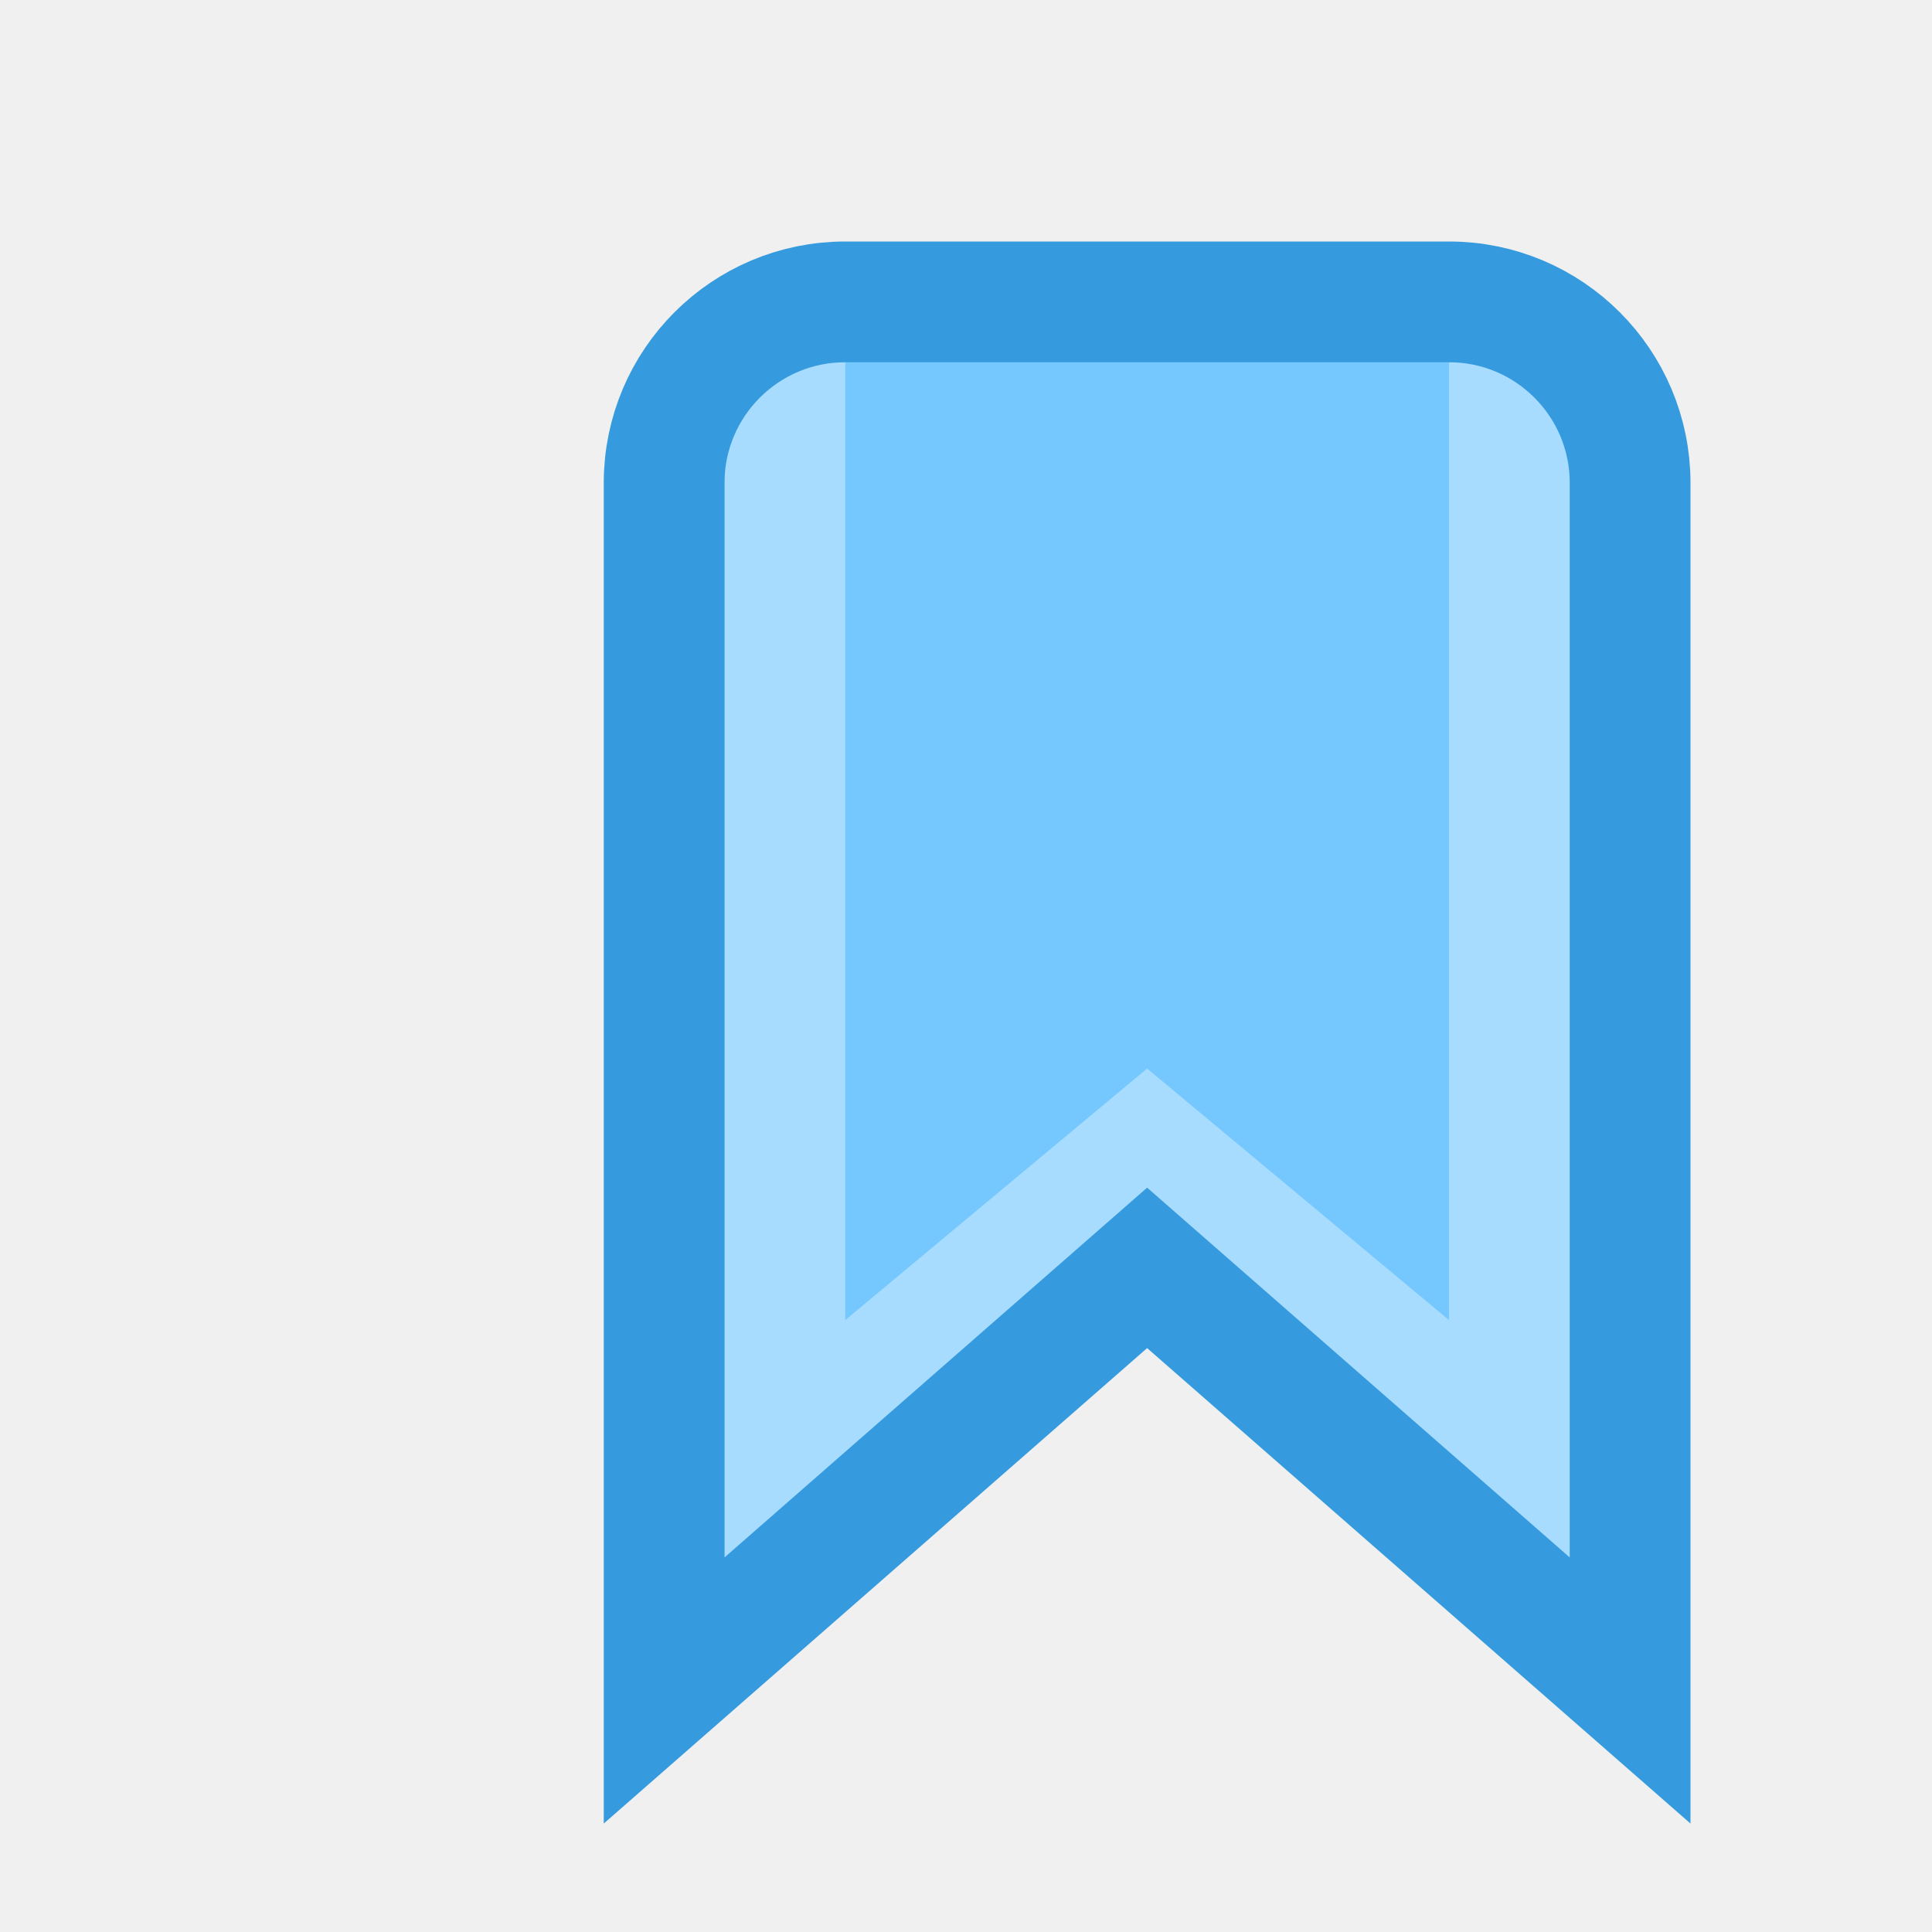
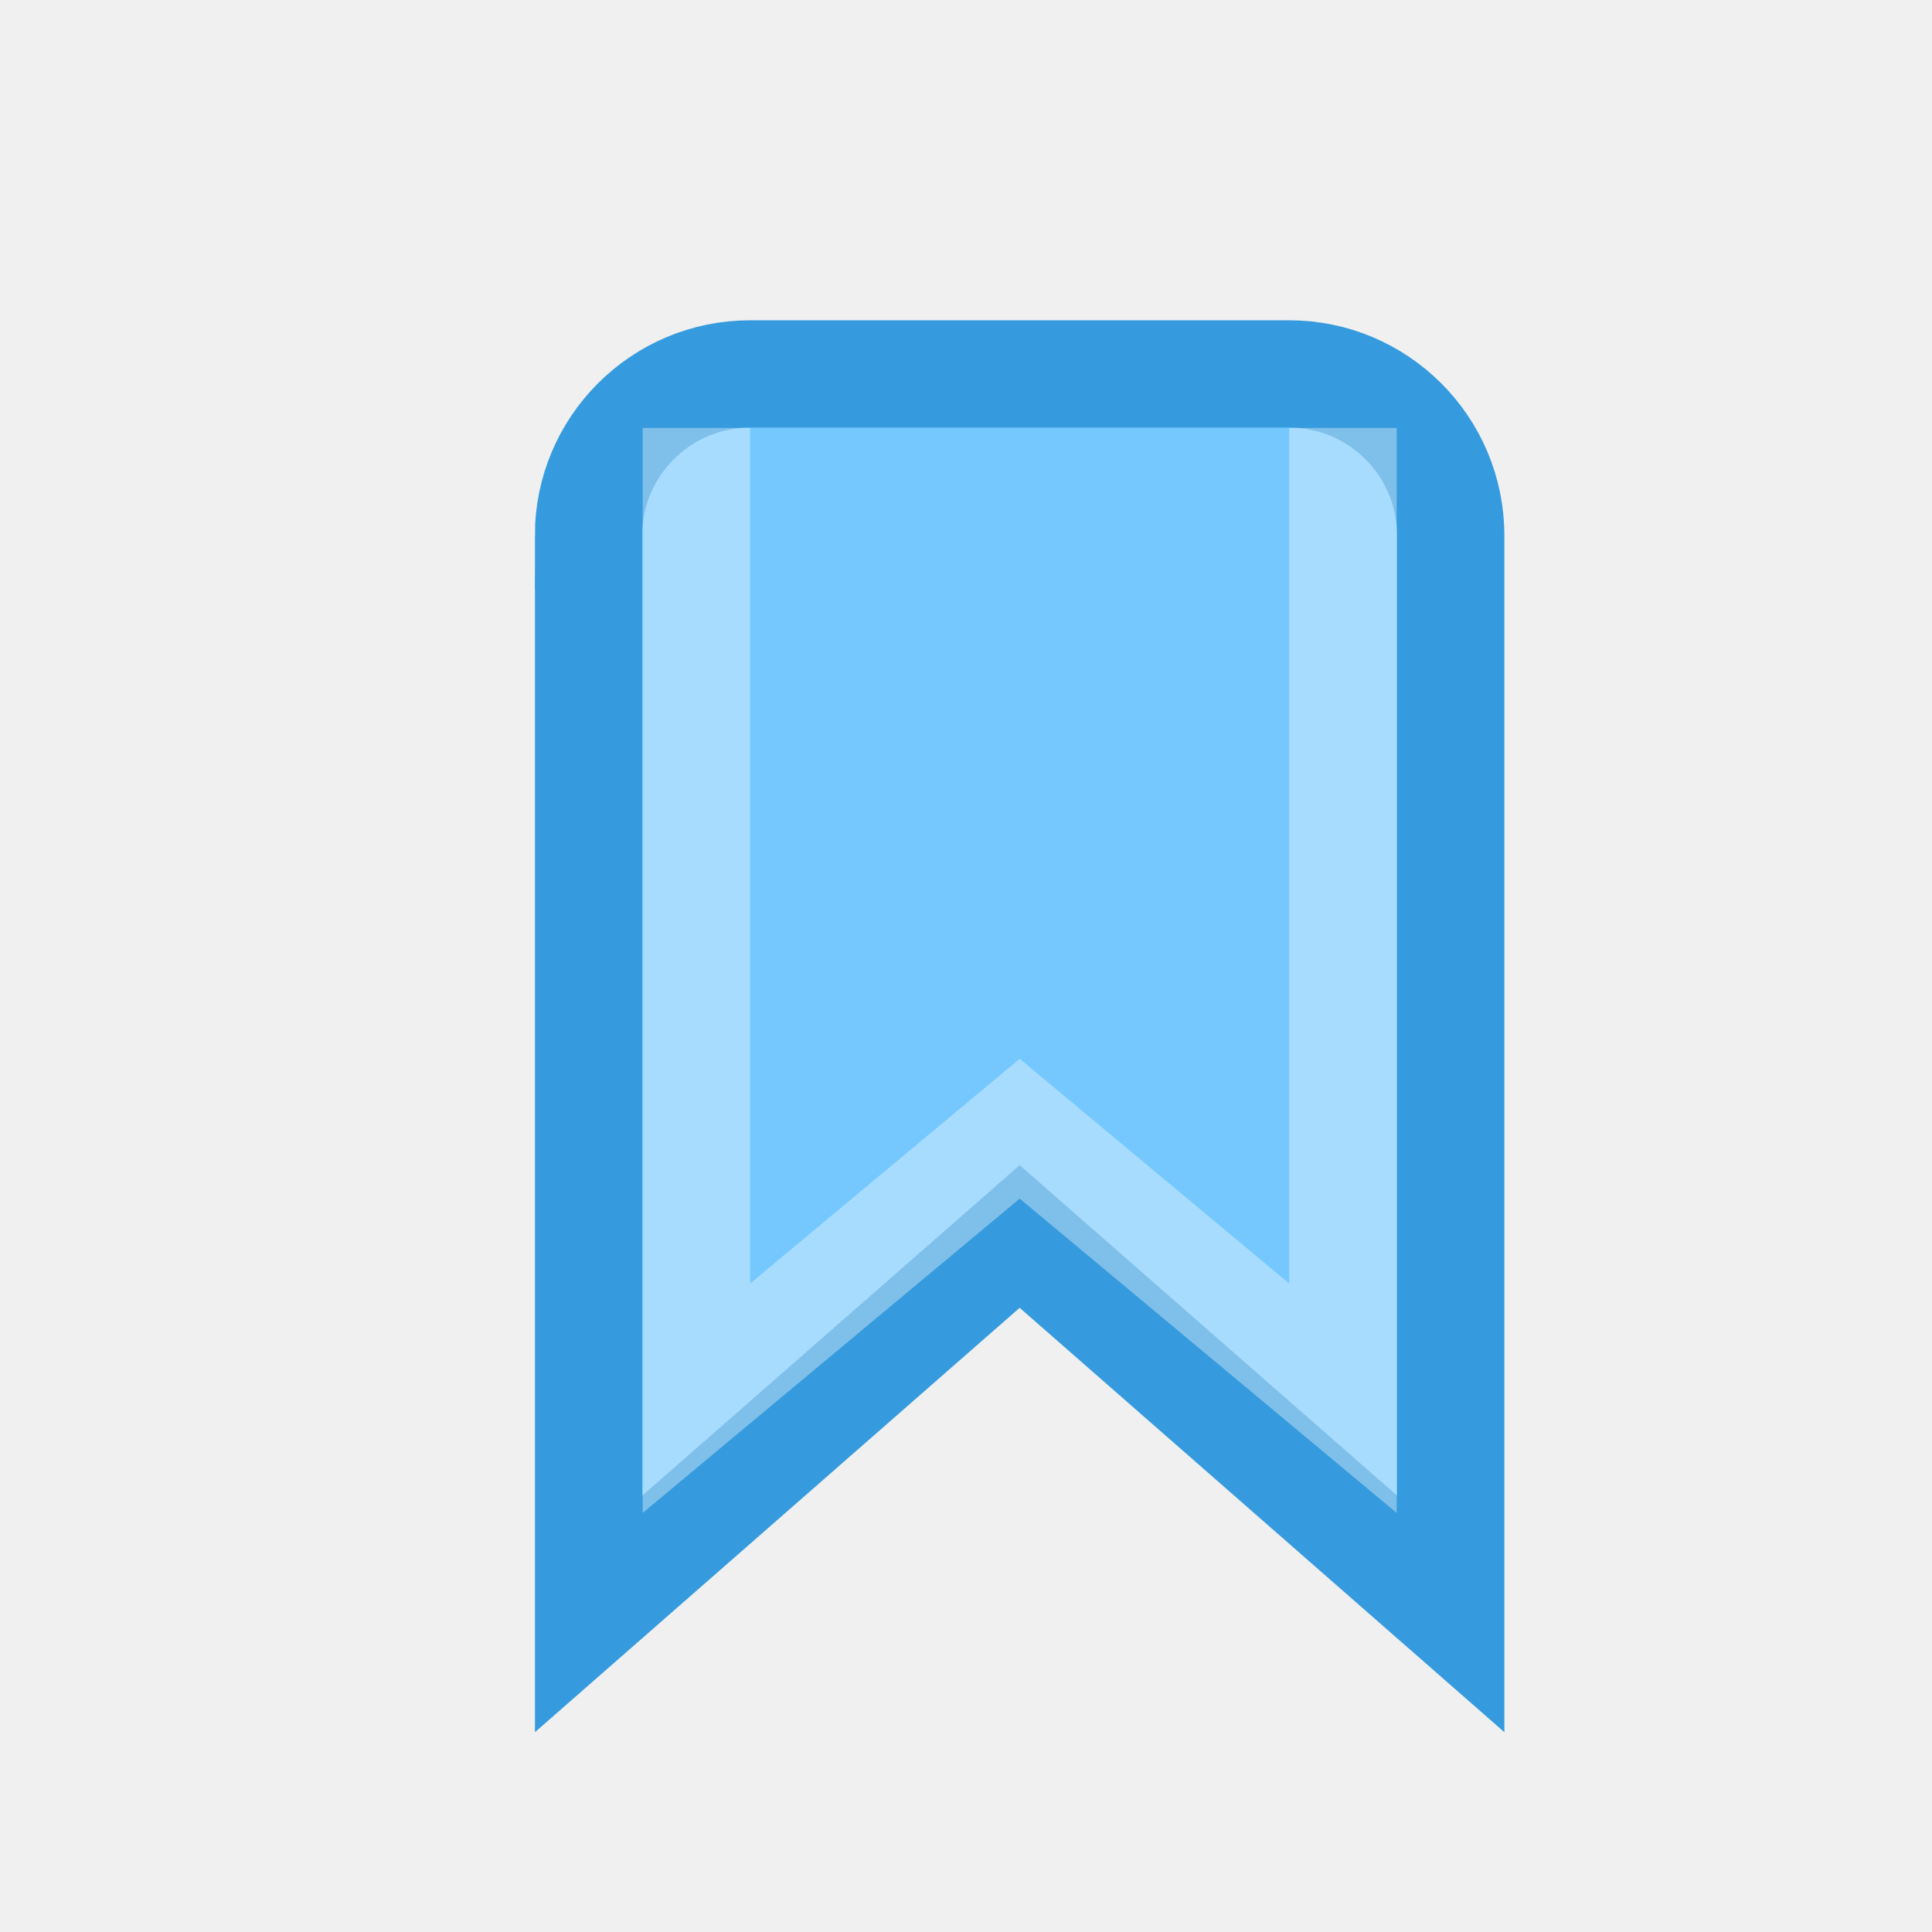
- <svg xmlns="http://www.w3.org/2000/svg" x="0" y="0" width="16" height="16" viewBox="0 0 16 16">
-   <path d="M 5.5,4   v 10   l 4,-3.5   l 4,3.5   v -10   a 1.5,1.5 0 0,0 -1.5,-1.5   h -5   a 1.5,1.5 0 0,0 -1.5,1.5   Z" stroke-width="0" stroke="none" fill="#75C8FE" />
-   <path d="M 6.5,3   v 9   l 3,-2.5   l 3,2.5   v -9" stroke-width="1" stroke="#FFF" fill="none" opacity=".37" />
-   <path d="M 5.5,4   v 10   l 4,-3.5   l 4,3.5   v -10   a 1.5,1.5 0 0,0 -1.5,-1.5   h -5   a 1.5,1.5 0 0,0 -1.5,1.5   Z" stroke-width="1" stroke="#359BDE" fill="none" />
+ <svg xmlns="http://www.w3.org/2000/svg" x="0" y="0" width="18" height="18" viewBox="0 0 18 18">
+   <style>
+     #active:target + #stripe {
+       display: none;
+     }
+   </style>
+   <path d="m5.484 4.991v10.045l4.016-3.516 4.016 3.516v-10.045a1.506 1.507 0 0 0-1.506-1.507h-5.021a1.506 1.507 0 0 0-1.506 1.507z" fill="#75c8fe" />
+   <path d="m5.484 4.991v10.045l4.016-3.516 4.016 3.516v-10.045a1.506 1.507 0 0 0-1.506-1.507h-5.021a1.506 1.507 0 0 0-1.506 1.507z" fill="none" stroke="#359bde" />
+   <g id="active" />
+   <g id="stripe" transform="matrix(1.0041 0 0 1.0045 -.038688 .97326)" stroke-width=".996">
+     <path d="m6.5 3v9l3-2.5 3 2.5v-9" fill="none" opacity=".37" stroke="#fff" stroke-width=".996" />
+   </g>
</svg>
